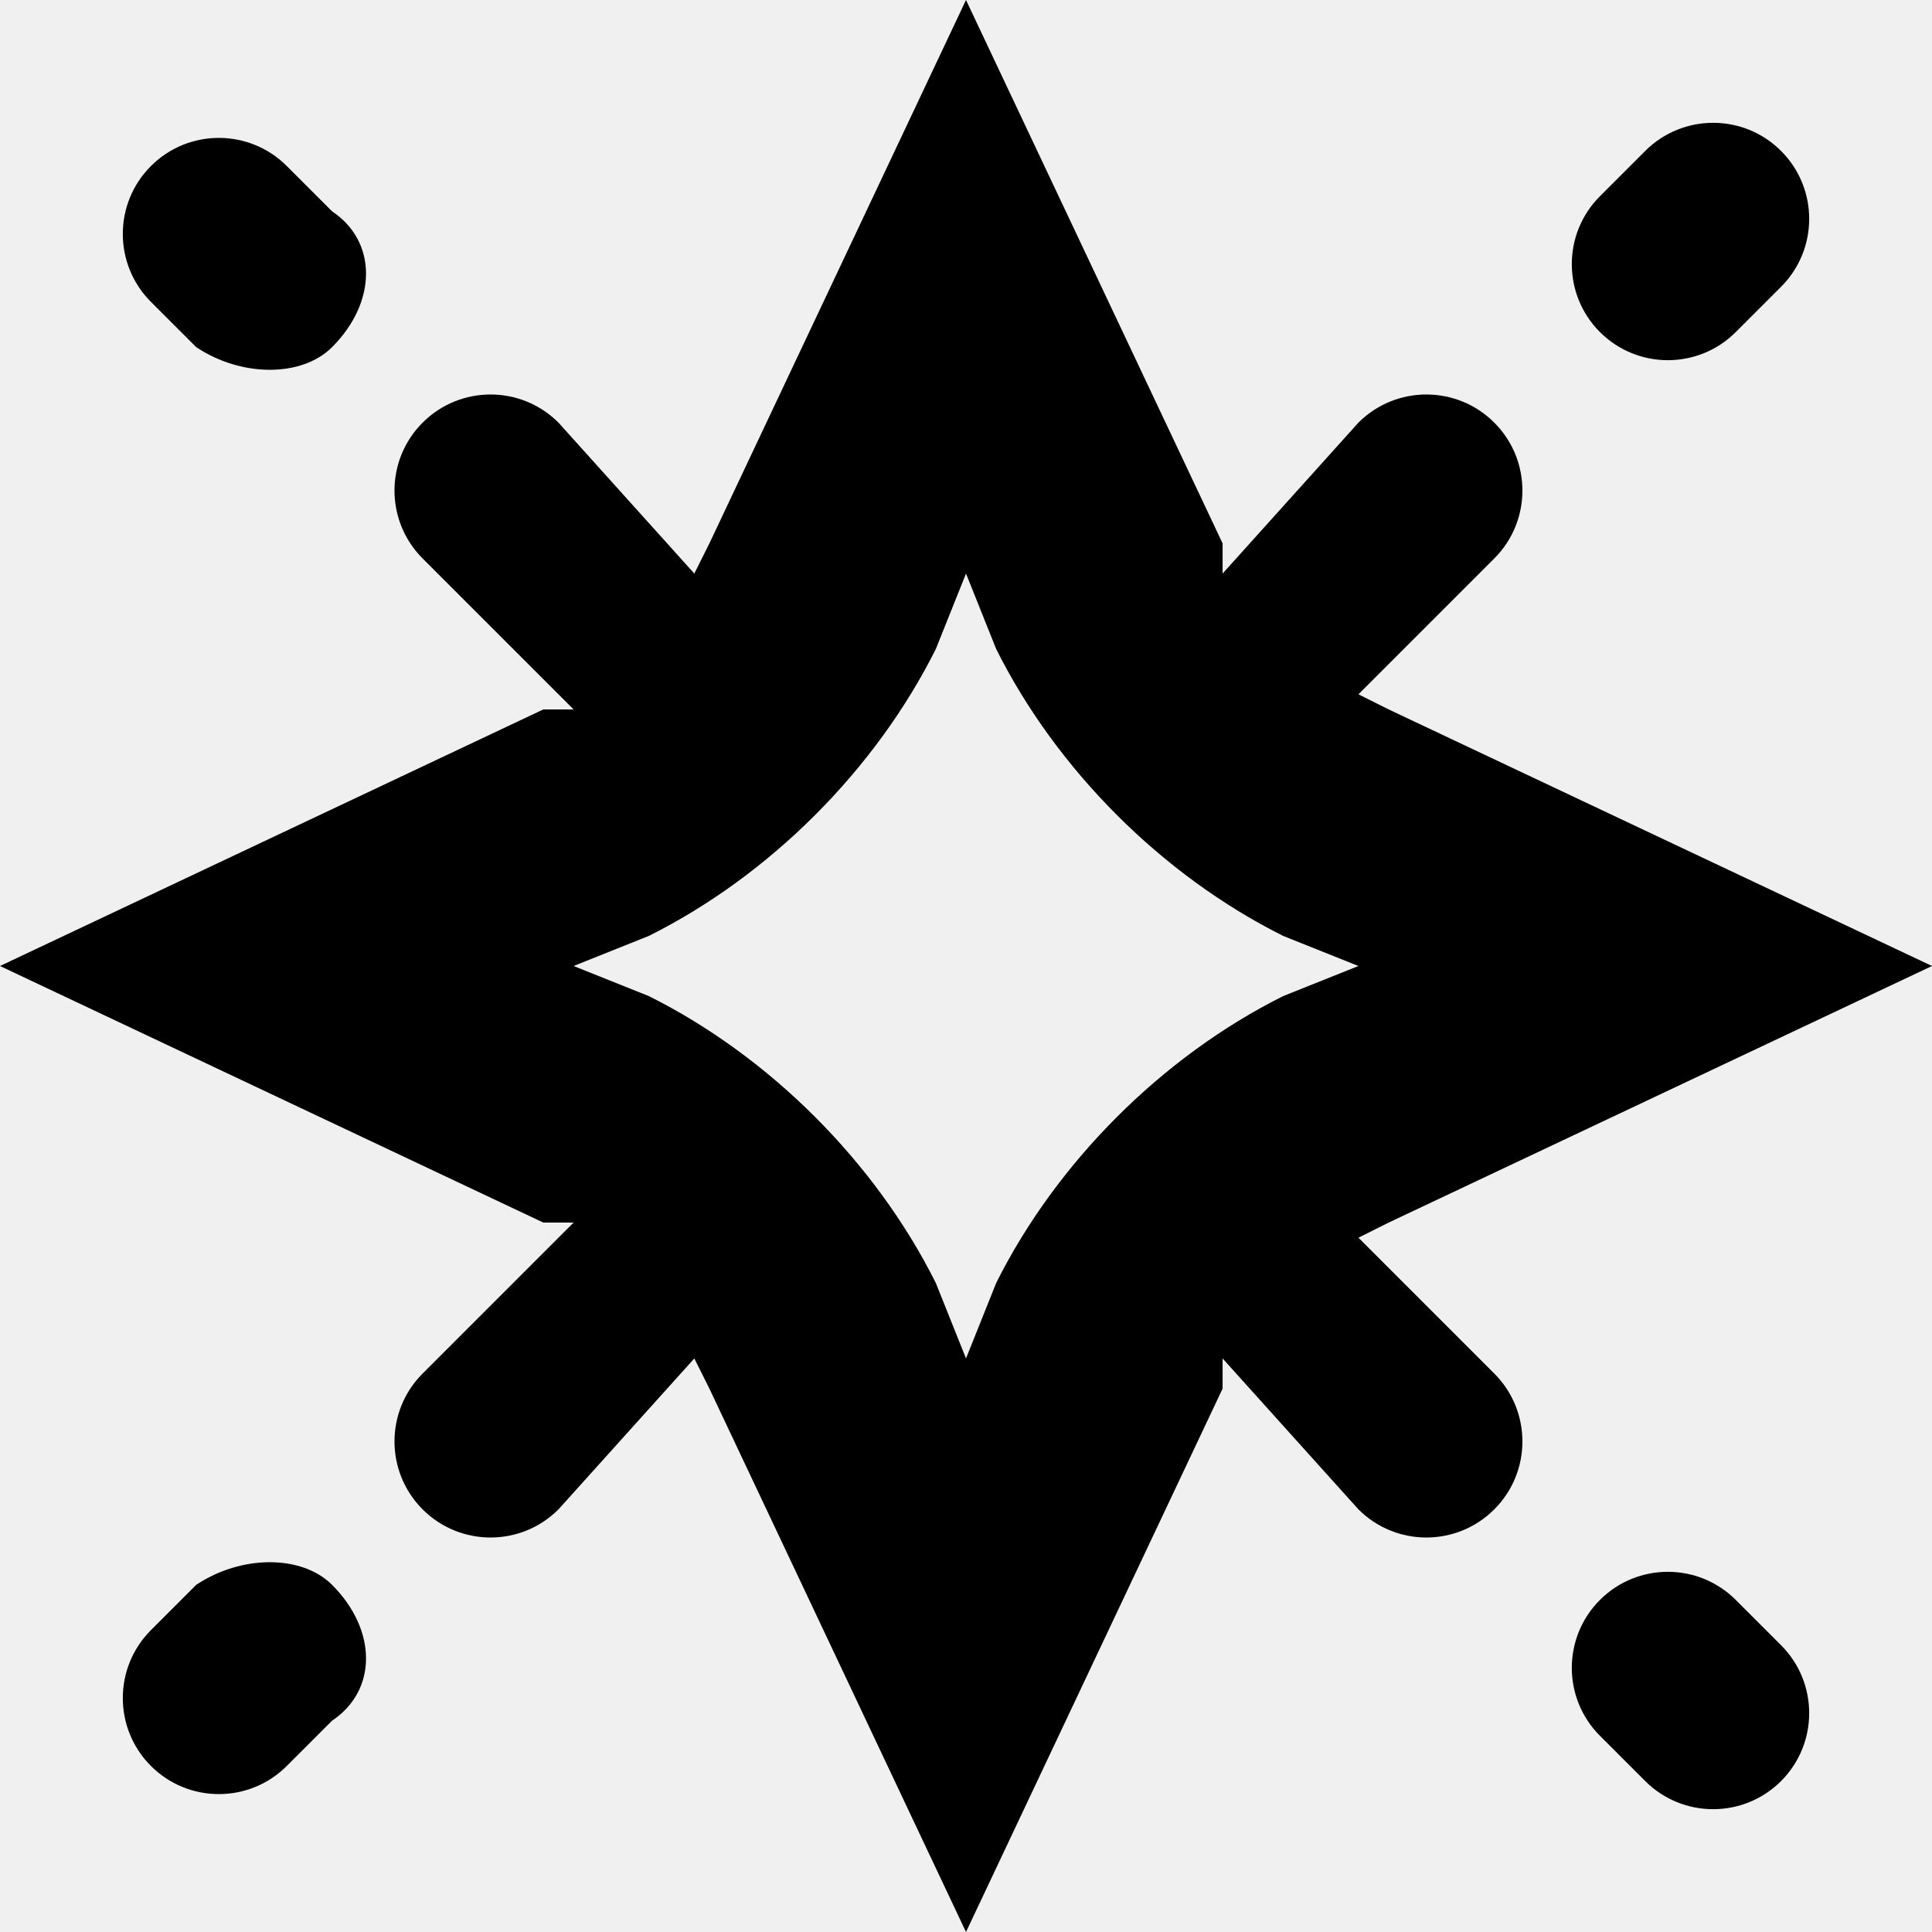
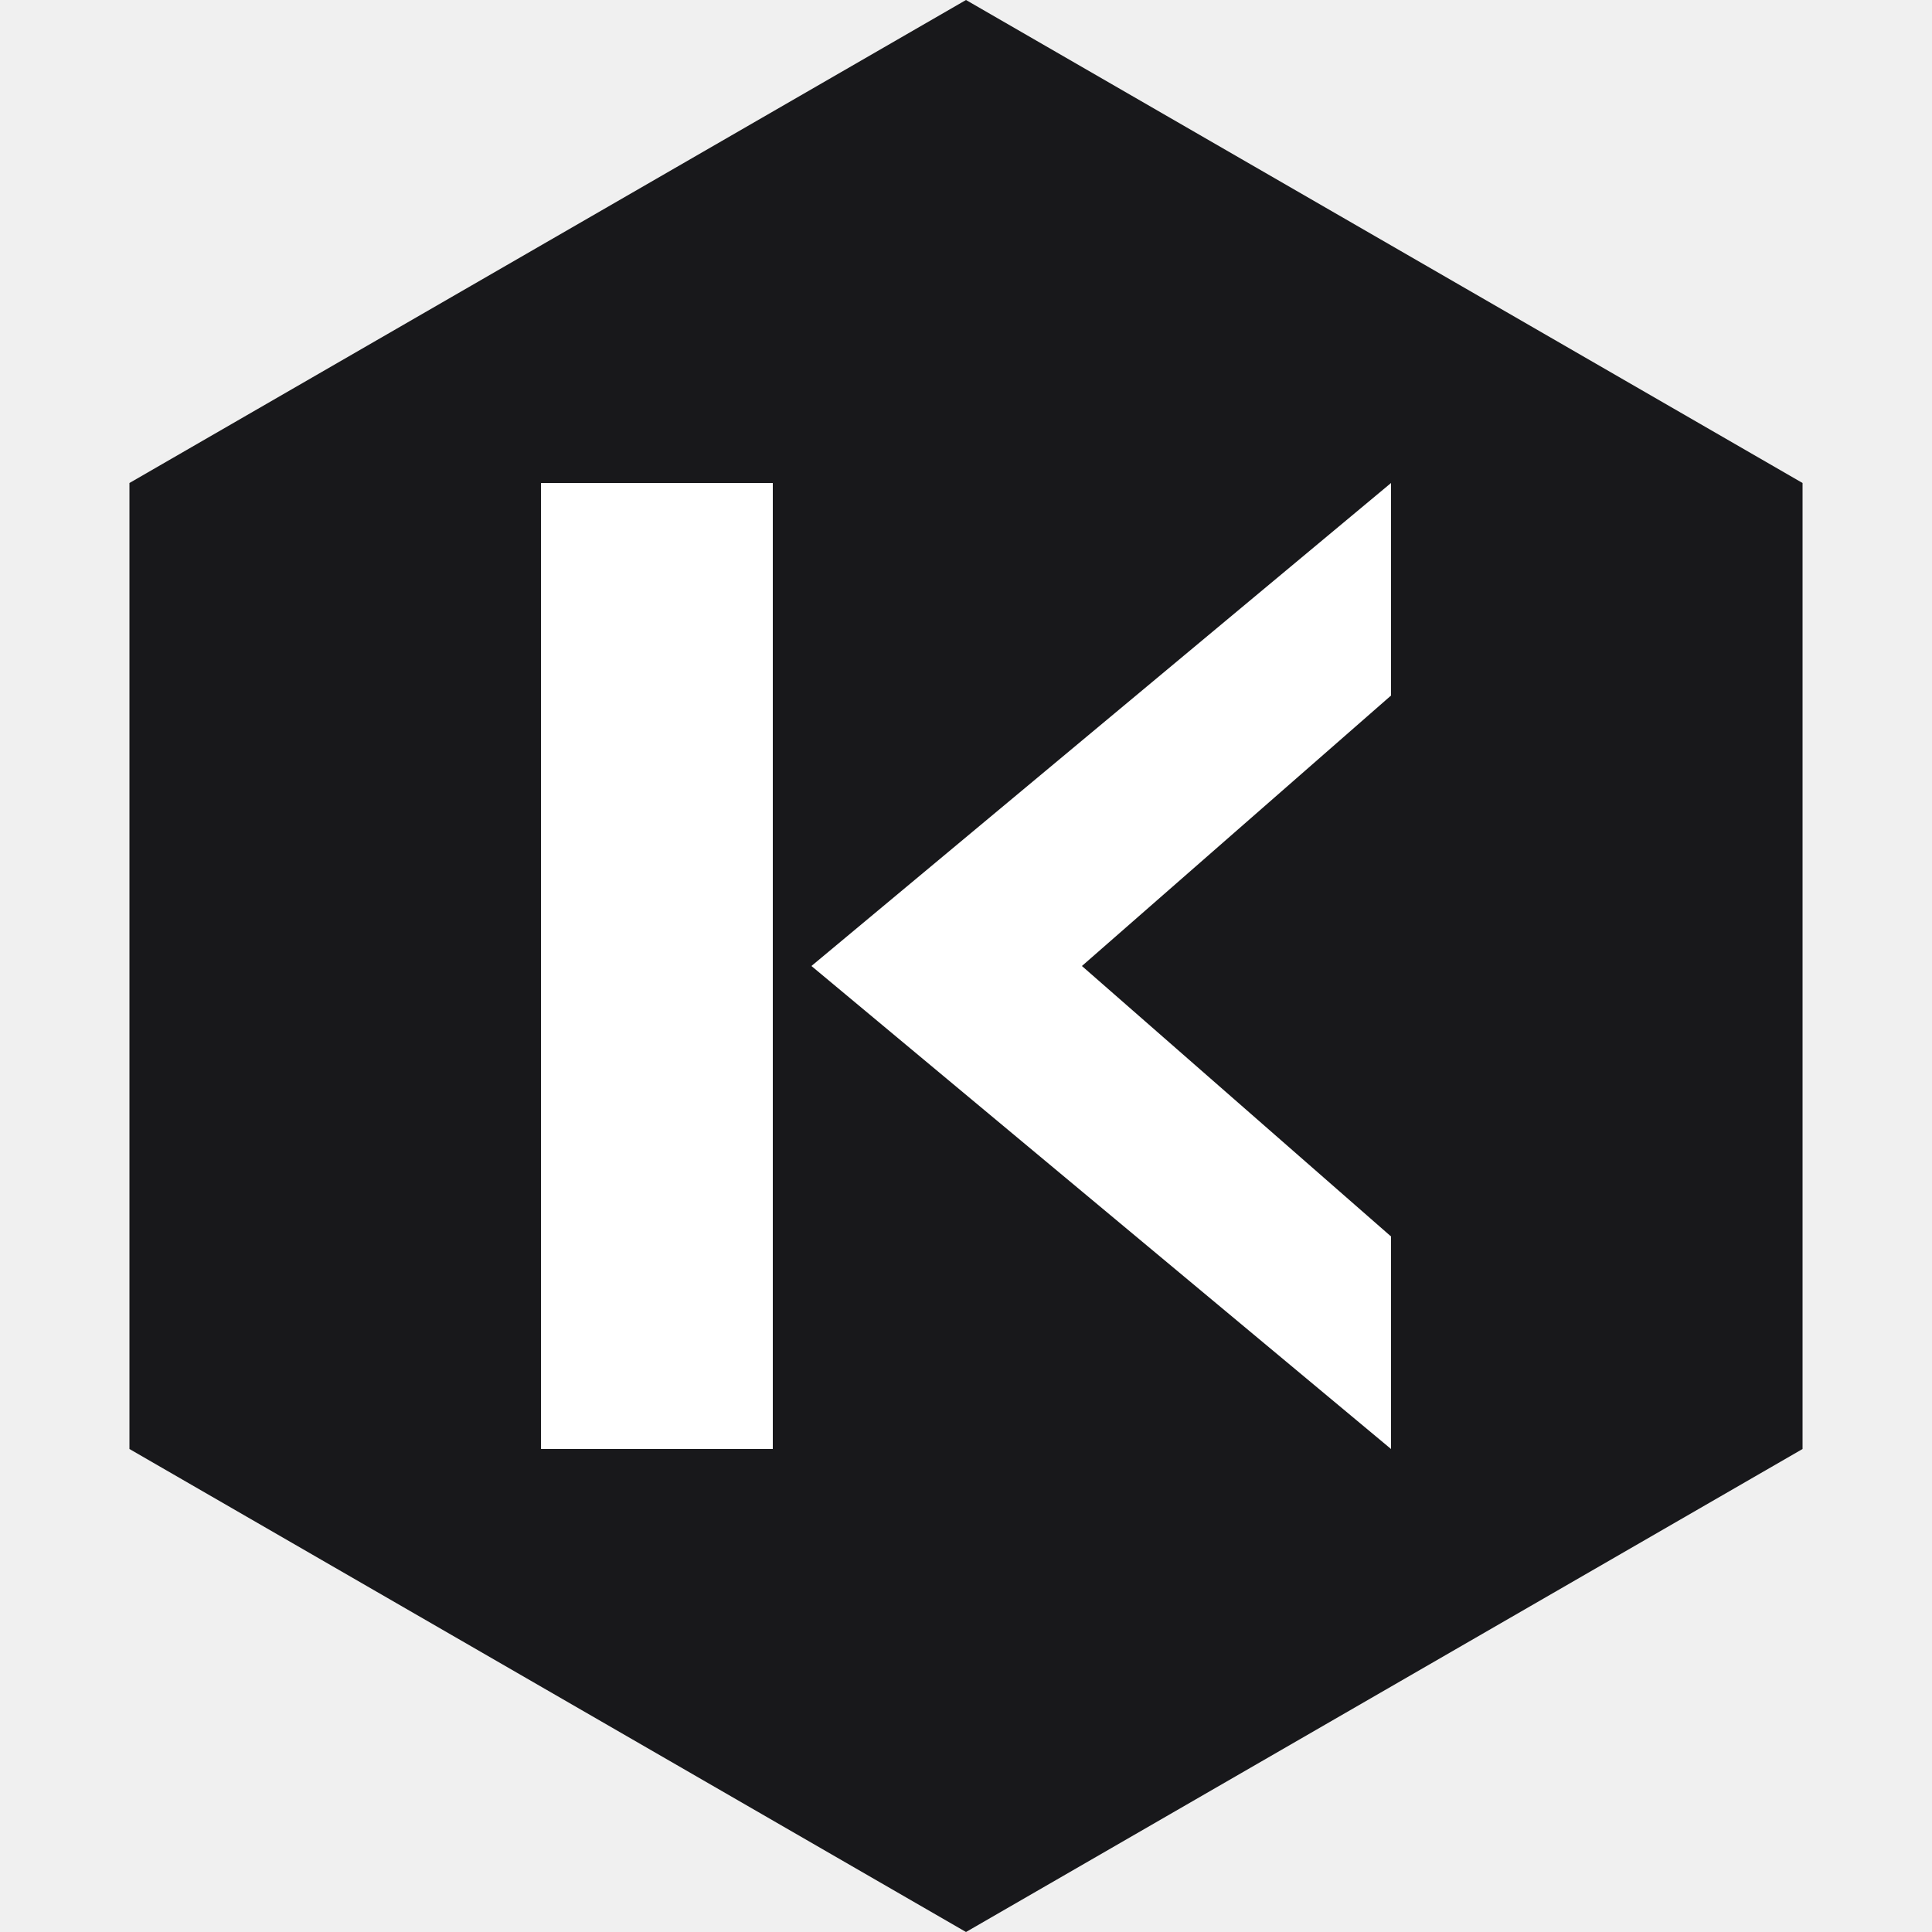
- <svg xmlns="http://www.w3.org/2000/svg" viewBox="0 0 128 128">
-   <path fill-rule="evenodd" d="M81 36 64 0 47 36l-1 2-9-10a6 6 0 0 0-9 9l10 10h-2L0 64l36 17h2L28 91a6 6 0 1 0 9 9l9-10 1 2 17 36 17-36v-2l9 10a6 6 0 1 0 9-9l-9-9 2-1 36-17-36-17-2-1 9-9a6 6 0 1 0-9-9l-9 10v-2Zm-17 2-2 5c-4 8-11 15-19 19l-5 2 5 2c8 4 15 11 19 19l2 5 2-5c4-8 11-15 19-19l5-2-5-2c-8-4-15-11-19-19l-2-5Z" clip-rule="evenodd" />
-   <path d="M118 19a6 6 0 0 0-9-9l-3 3a6 6 0 1 0 9 9l3-3Zm-96 4c-2 2-6 2-9 0l-3-3a6 6 0 1 1 9-9l3 3c3 2 3 6 0 9Zm0 82c-2-2-6-2-9 0l-3 3a6 6 0 1 0 9 9l3-3c3-2 3-6 0-9Zm96 4a6 6 0 0 1-9 9l-3-3a6 6 0 1 1 9-9l3 3Z" />
-   <style>path{fill:#000}@media (prefers-color-scheme:dark){path{fill:#fff}}</style>
+ <svg xmlns="http://www.w3.org/2000/svg" width="200" height="200" viewBox="0 0 100 100" fill="none">
+   <path d="M50 0L93.3 25V75L50 100L6.7 75V25L50 0Z" fill="#18181b" />
+   <rect x="28" y="25" width="12" height="50" fill="white" />
+   <path d="M72 25L42 50H56L72 36V25Z" fill="white" />
+   <path d="M72 75L42 50H56L72 64V75Z" fill="white" />
</svg>
